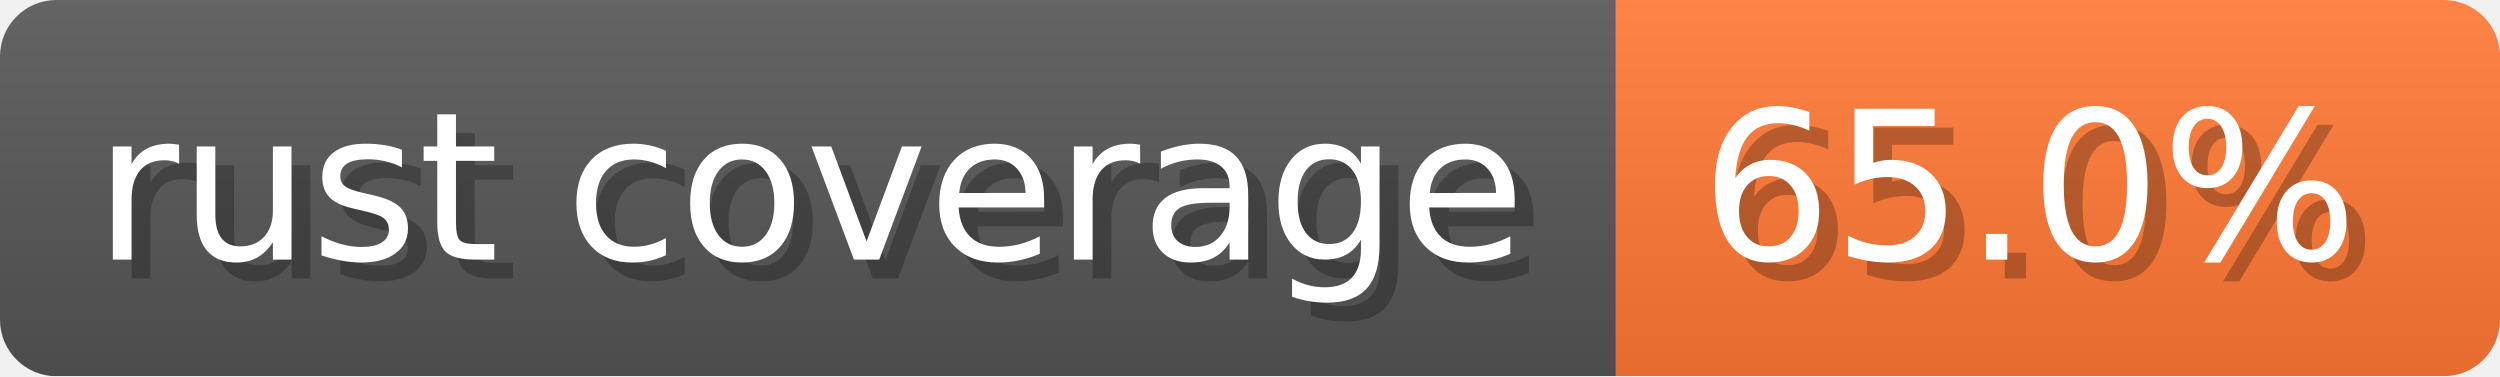
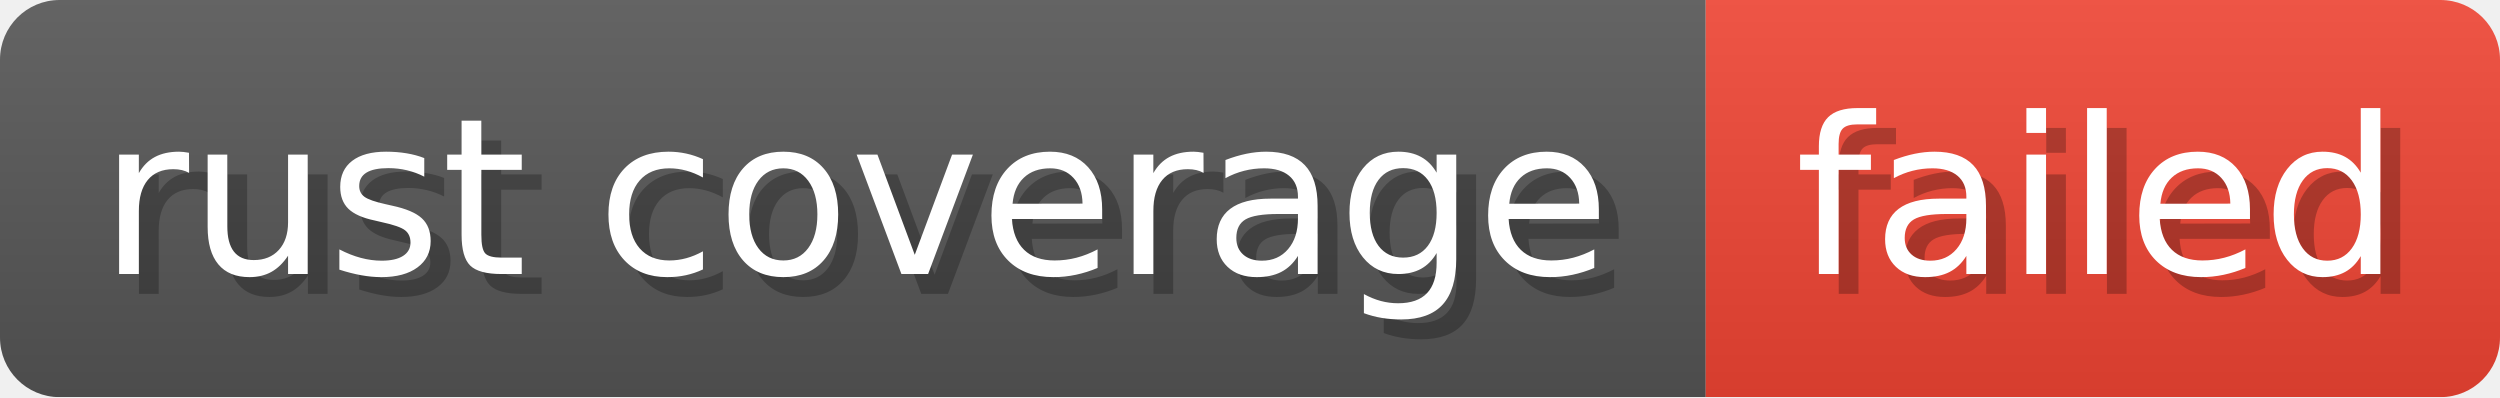
- <svg xmlns="http://www.w3.org/2000/svg" width="132.9" height="20" viewBox="0 0 1329 200" role="img" aria-label="rust coverage: 65.0%">
+ <svg xmlns="http://www.w3.org/2000/svg" width="125.9" height="20" viewBox="0 0 1259 200" role="img" aria-label="rust coverage: failed">
  <linearGradient id="a" x2="0" y2="100%">
    <stop offset="0" stop-opacity=".1" stop-color="#EEE" />
    <stop offset="1" stop-opacity=".1" />
  </linearGradient>
  <mask id="m">
-     <rect width="1329" height="200" rx="30" fill="#FFF" />
+     <rect width="1259" height="200" rx="30" fill="#FFF" />
  </mask>
  <g mask="url(#m)">
    <rect width="859" height="200" fill="#555" />
-     <rect width="470" height="200" fill="#F73" x="859" />
-     <rect width="1329" height="200" fill="url(#a)" />
+     <rect width="400" height="200" fill="#E43" x="859" />
+     <rect width="1259" height="200" fill="url(#a)" />
  </g>
  <g aria-hidden="true" fill="#fff" text-anchor="start" font-family="Verdana,DejaVu Sans,sans-serif" font-size="110">
    <text x="60" y="148" textLength="759" fill="#000" opacity="0.25">rust coverage</text>
    <text x="50" y="138" textLength="759">rust coverage</text>
-     <text x="914" y="148" textLength="370" fill="#000" opacity="0.25">65.0%</text>
-     <text x="904" y="138" textLength="370">65.0%</text>
+     <text x="914" y="148" textLength="300" fill="#000" opacity="0.25">failed</text>
+     <text x="904" y="138" textLength="300">failed</text>
  </g>
</svg>
